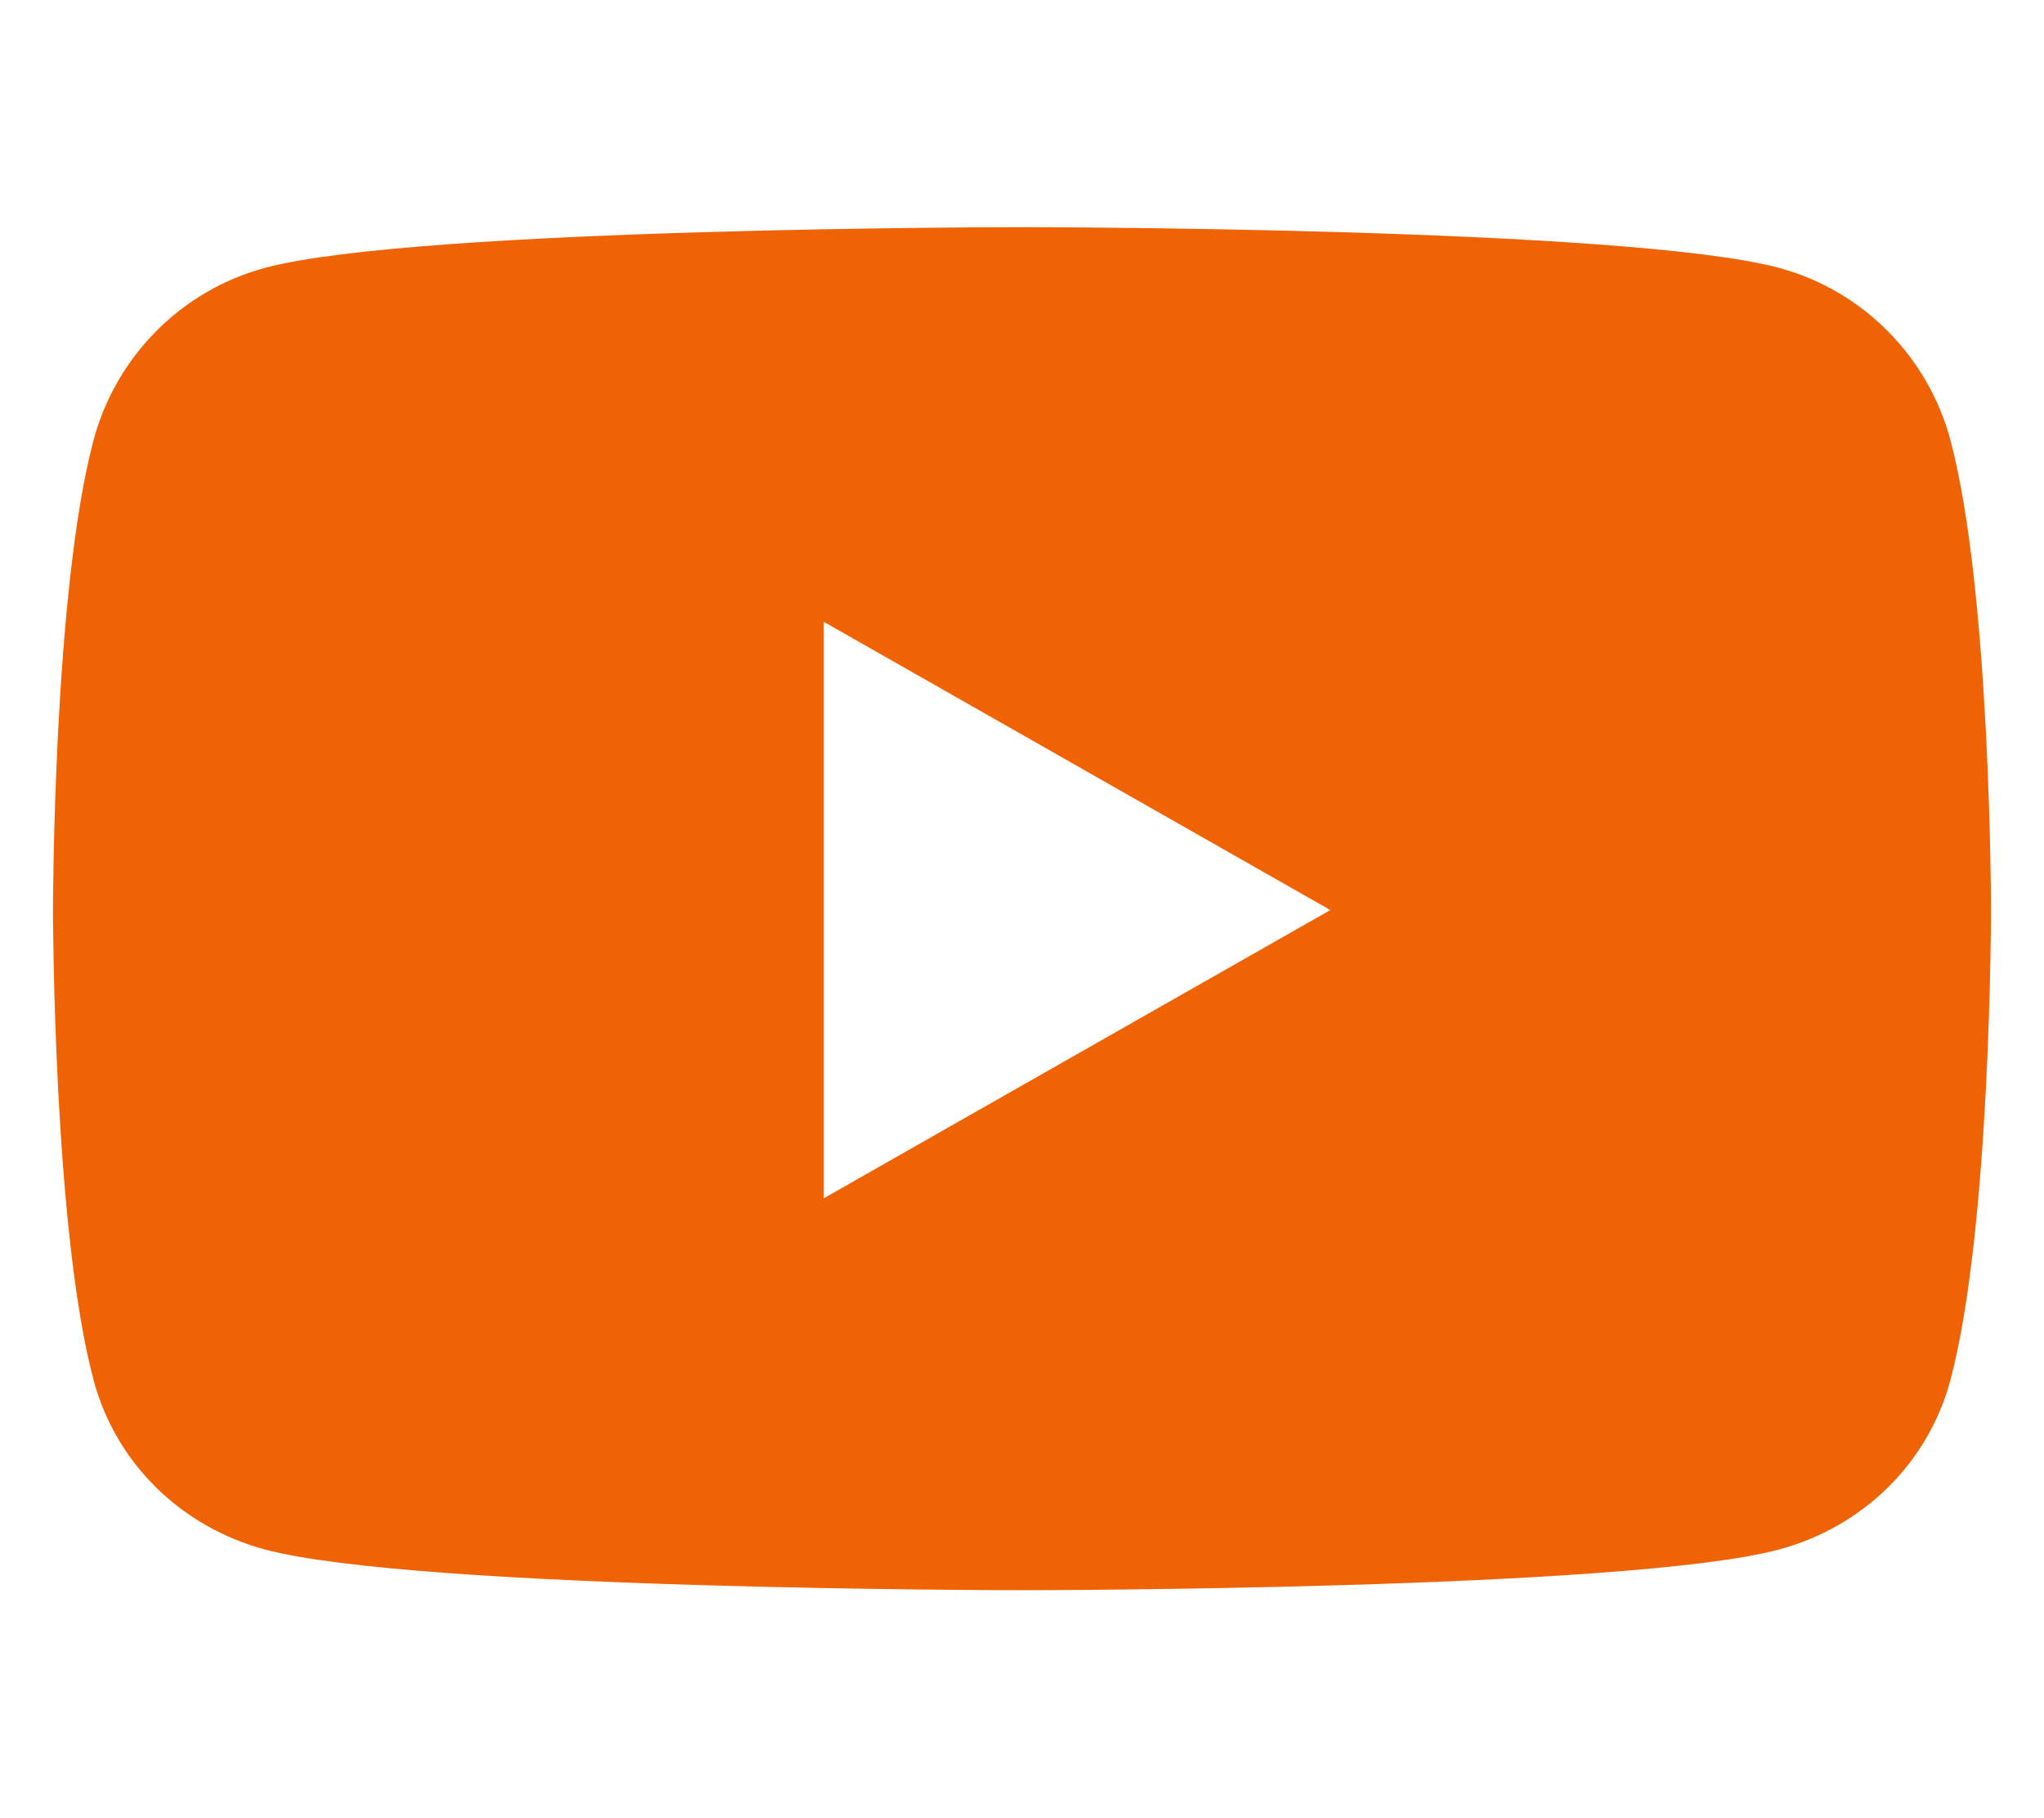
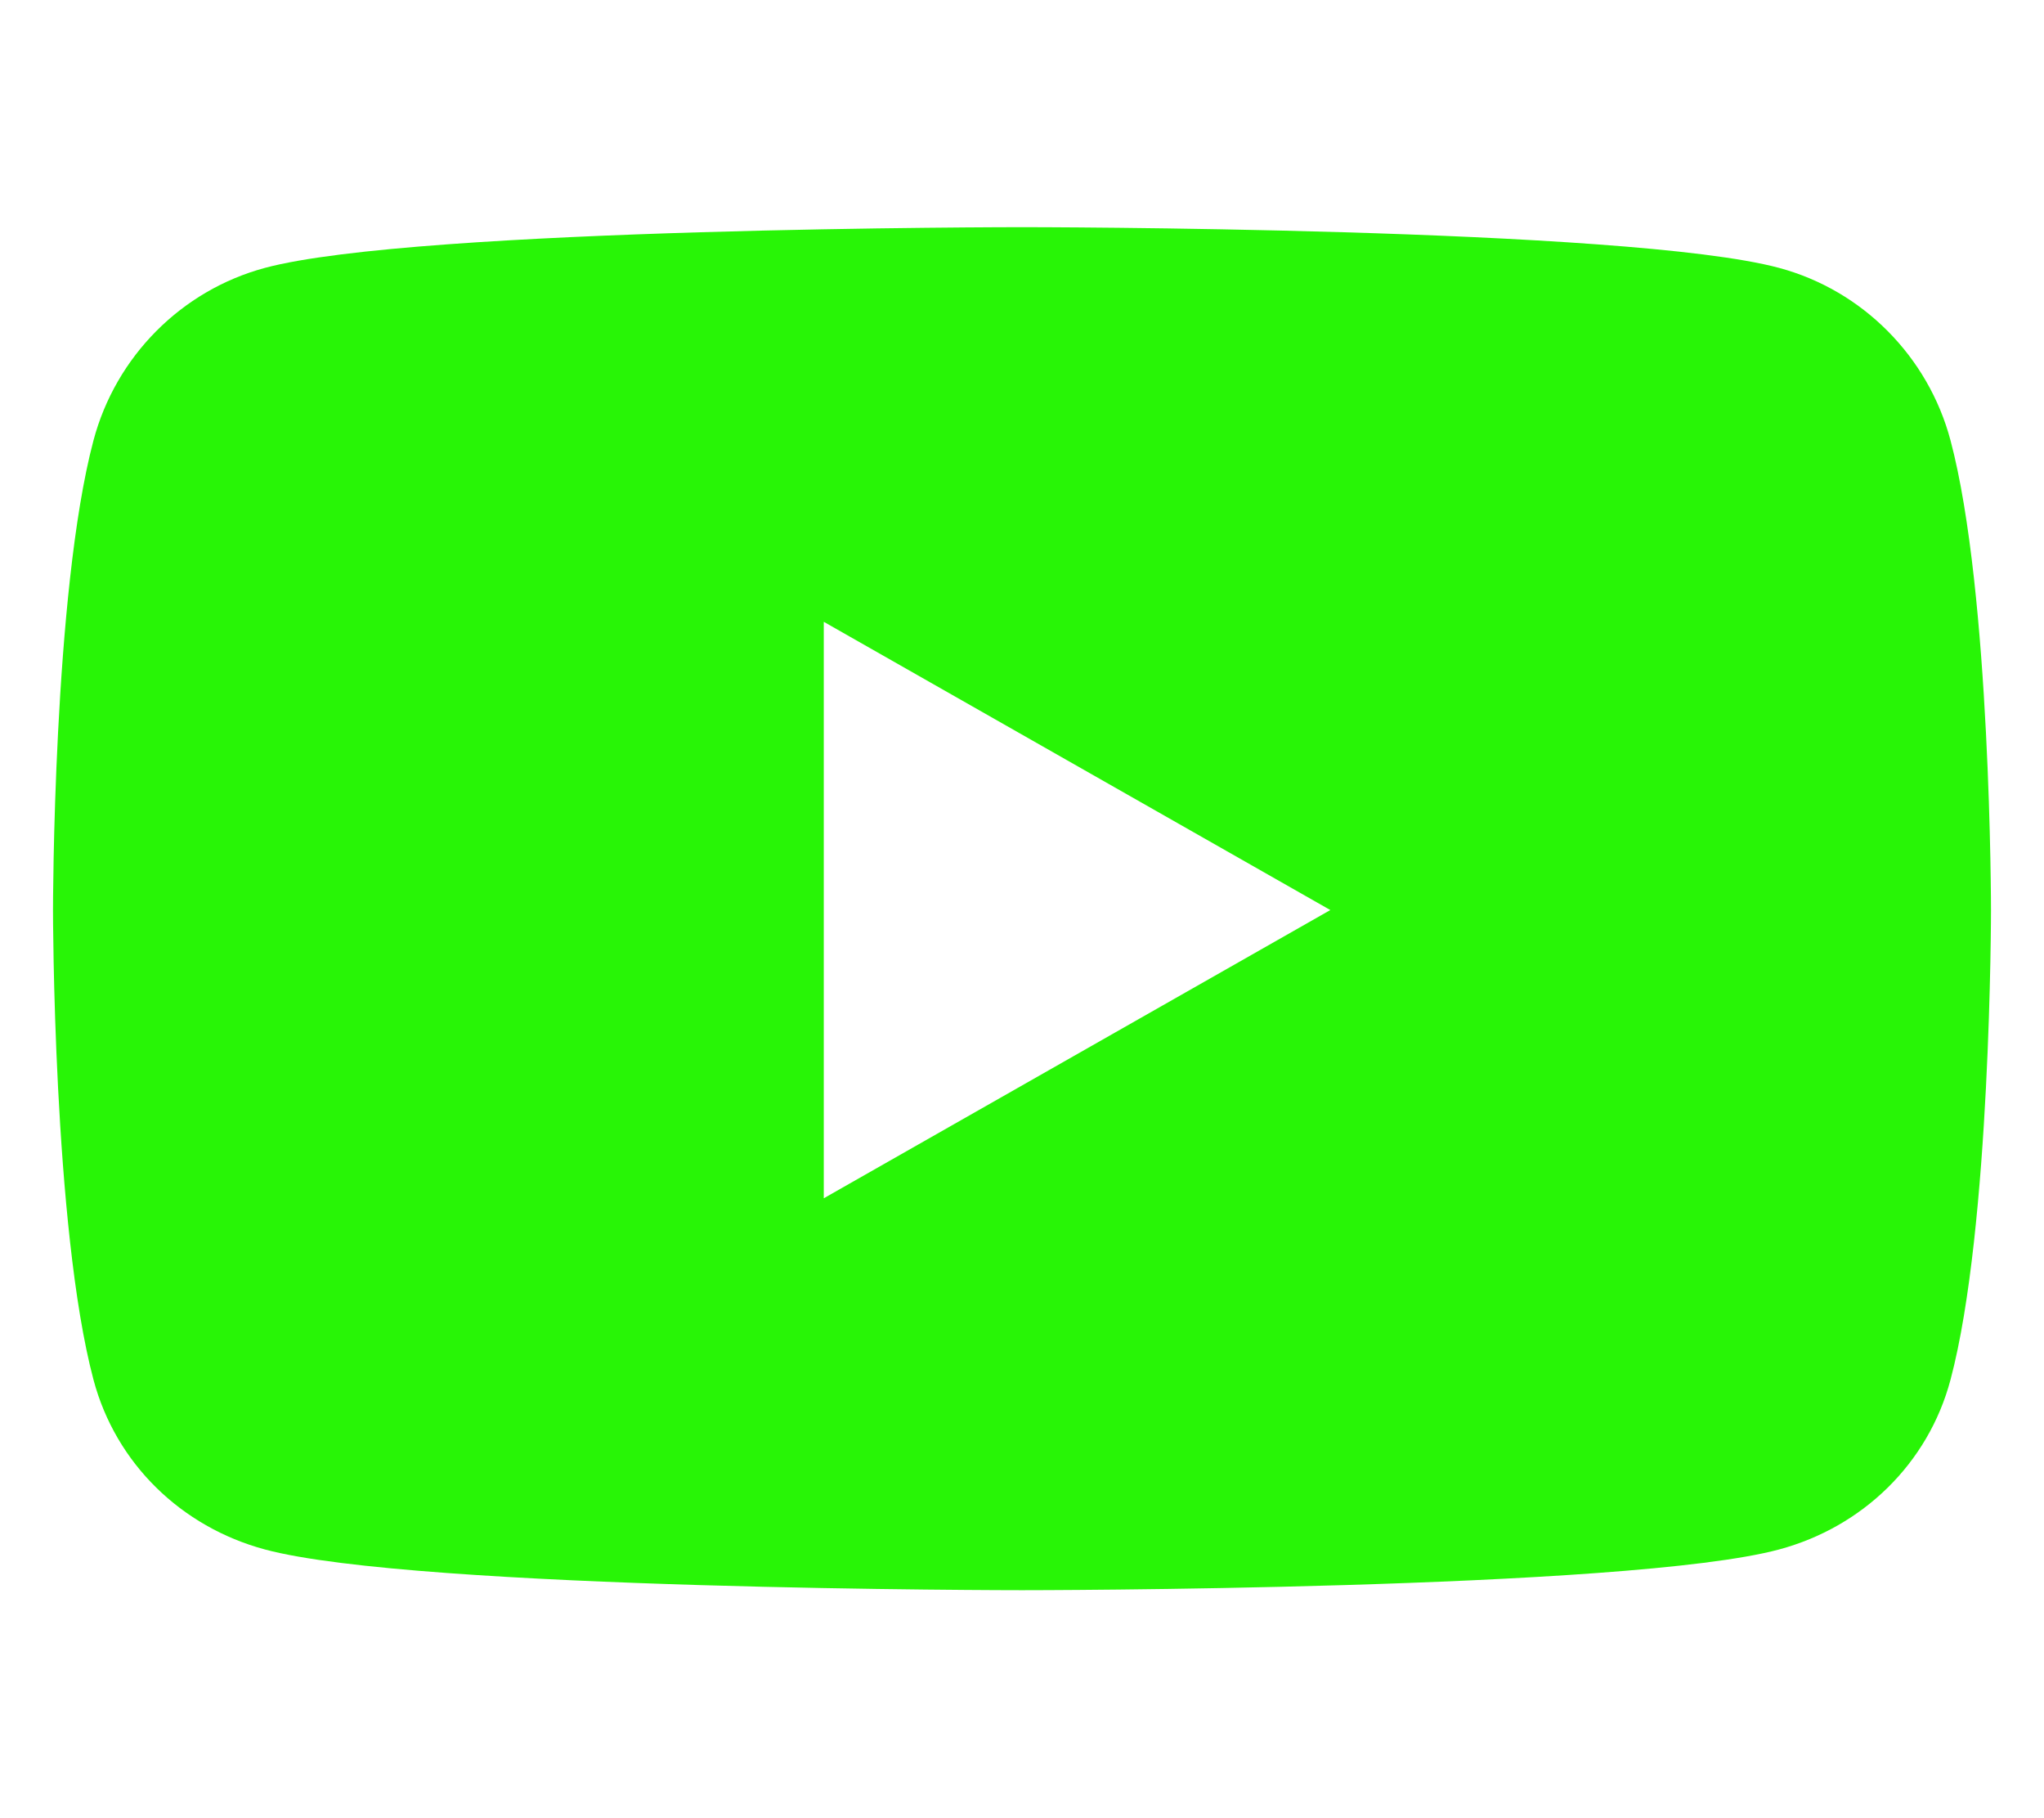
<svg xmlns="http://www.w3.org/2000/svg" width="45" height="40" viewBox="0 0 45 40" fill="none">
-   <path d="M42.942 9.694C42.451 7.846 41.005 6.391 39.17 5.897C35.842 5 22.5 5 22.5 5C22.5 5 9.158 5 5.83 5.897C3.995 6.391 2.549 7.846 2.058 9.694C1.167 13.043 1.167 20.03 1.167 20.03C1.167 20.03 1.167 27.018 2.058 30.367C2.549 32.214 3.995 33.609 5.83 34.103C9.158 35 22.5 35 22.5 35C22.5 35 35.842 35 39.17 34.103C41.005 33.609 42.451 32.214 42.942 30.367C43.833 27.018 43.833 20.03 43.833 20.03C43.833 20.03 43.833 13.043 42.942 9.694ZM18.136 26.374V13.686L29.288 20.03L18.136 26.374Z" fill="#EF6305" />
+   <path d="M42.942 9.694C42.451 7.846 41.005 6.391 39.17 5.897C35.842 5 22.5 5 22.5 5C22.5 5 9.158 5 5.83 5.897C3.995 6.391 2.549 7.846 2.058 9.694C1.167 13.043 1.167 20.03 1.167 20.03C1.167 20.03 1.167 27.018 2.058 30.367C2.549 32.214 3.995 33.609 5.83 34.103C9.158 35 22.5 35 22.5 35C22.5 35 35.842 35 39.17 34.103C41.005 33.609 42.451 32.214 42.942 30.367C43.833 27.018 43.833 20.03 43.833 20.03C43.833 20.03 43.833 13.043 42.942 9.694ZM18.136 26.374V13.686L29.288 20.03L18.136 26.374Z" fill="#28F506" />
</svg>
